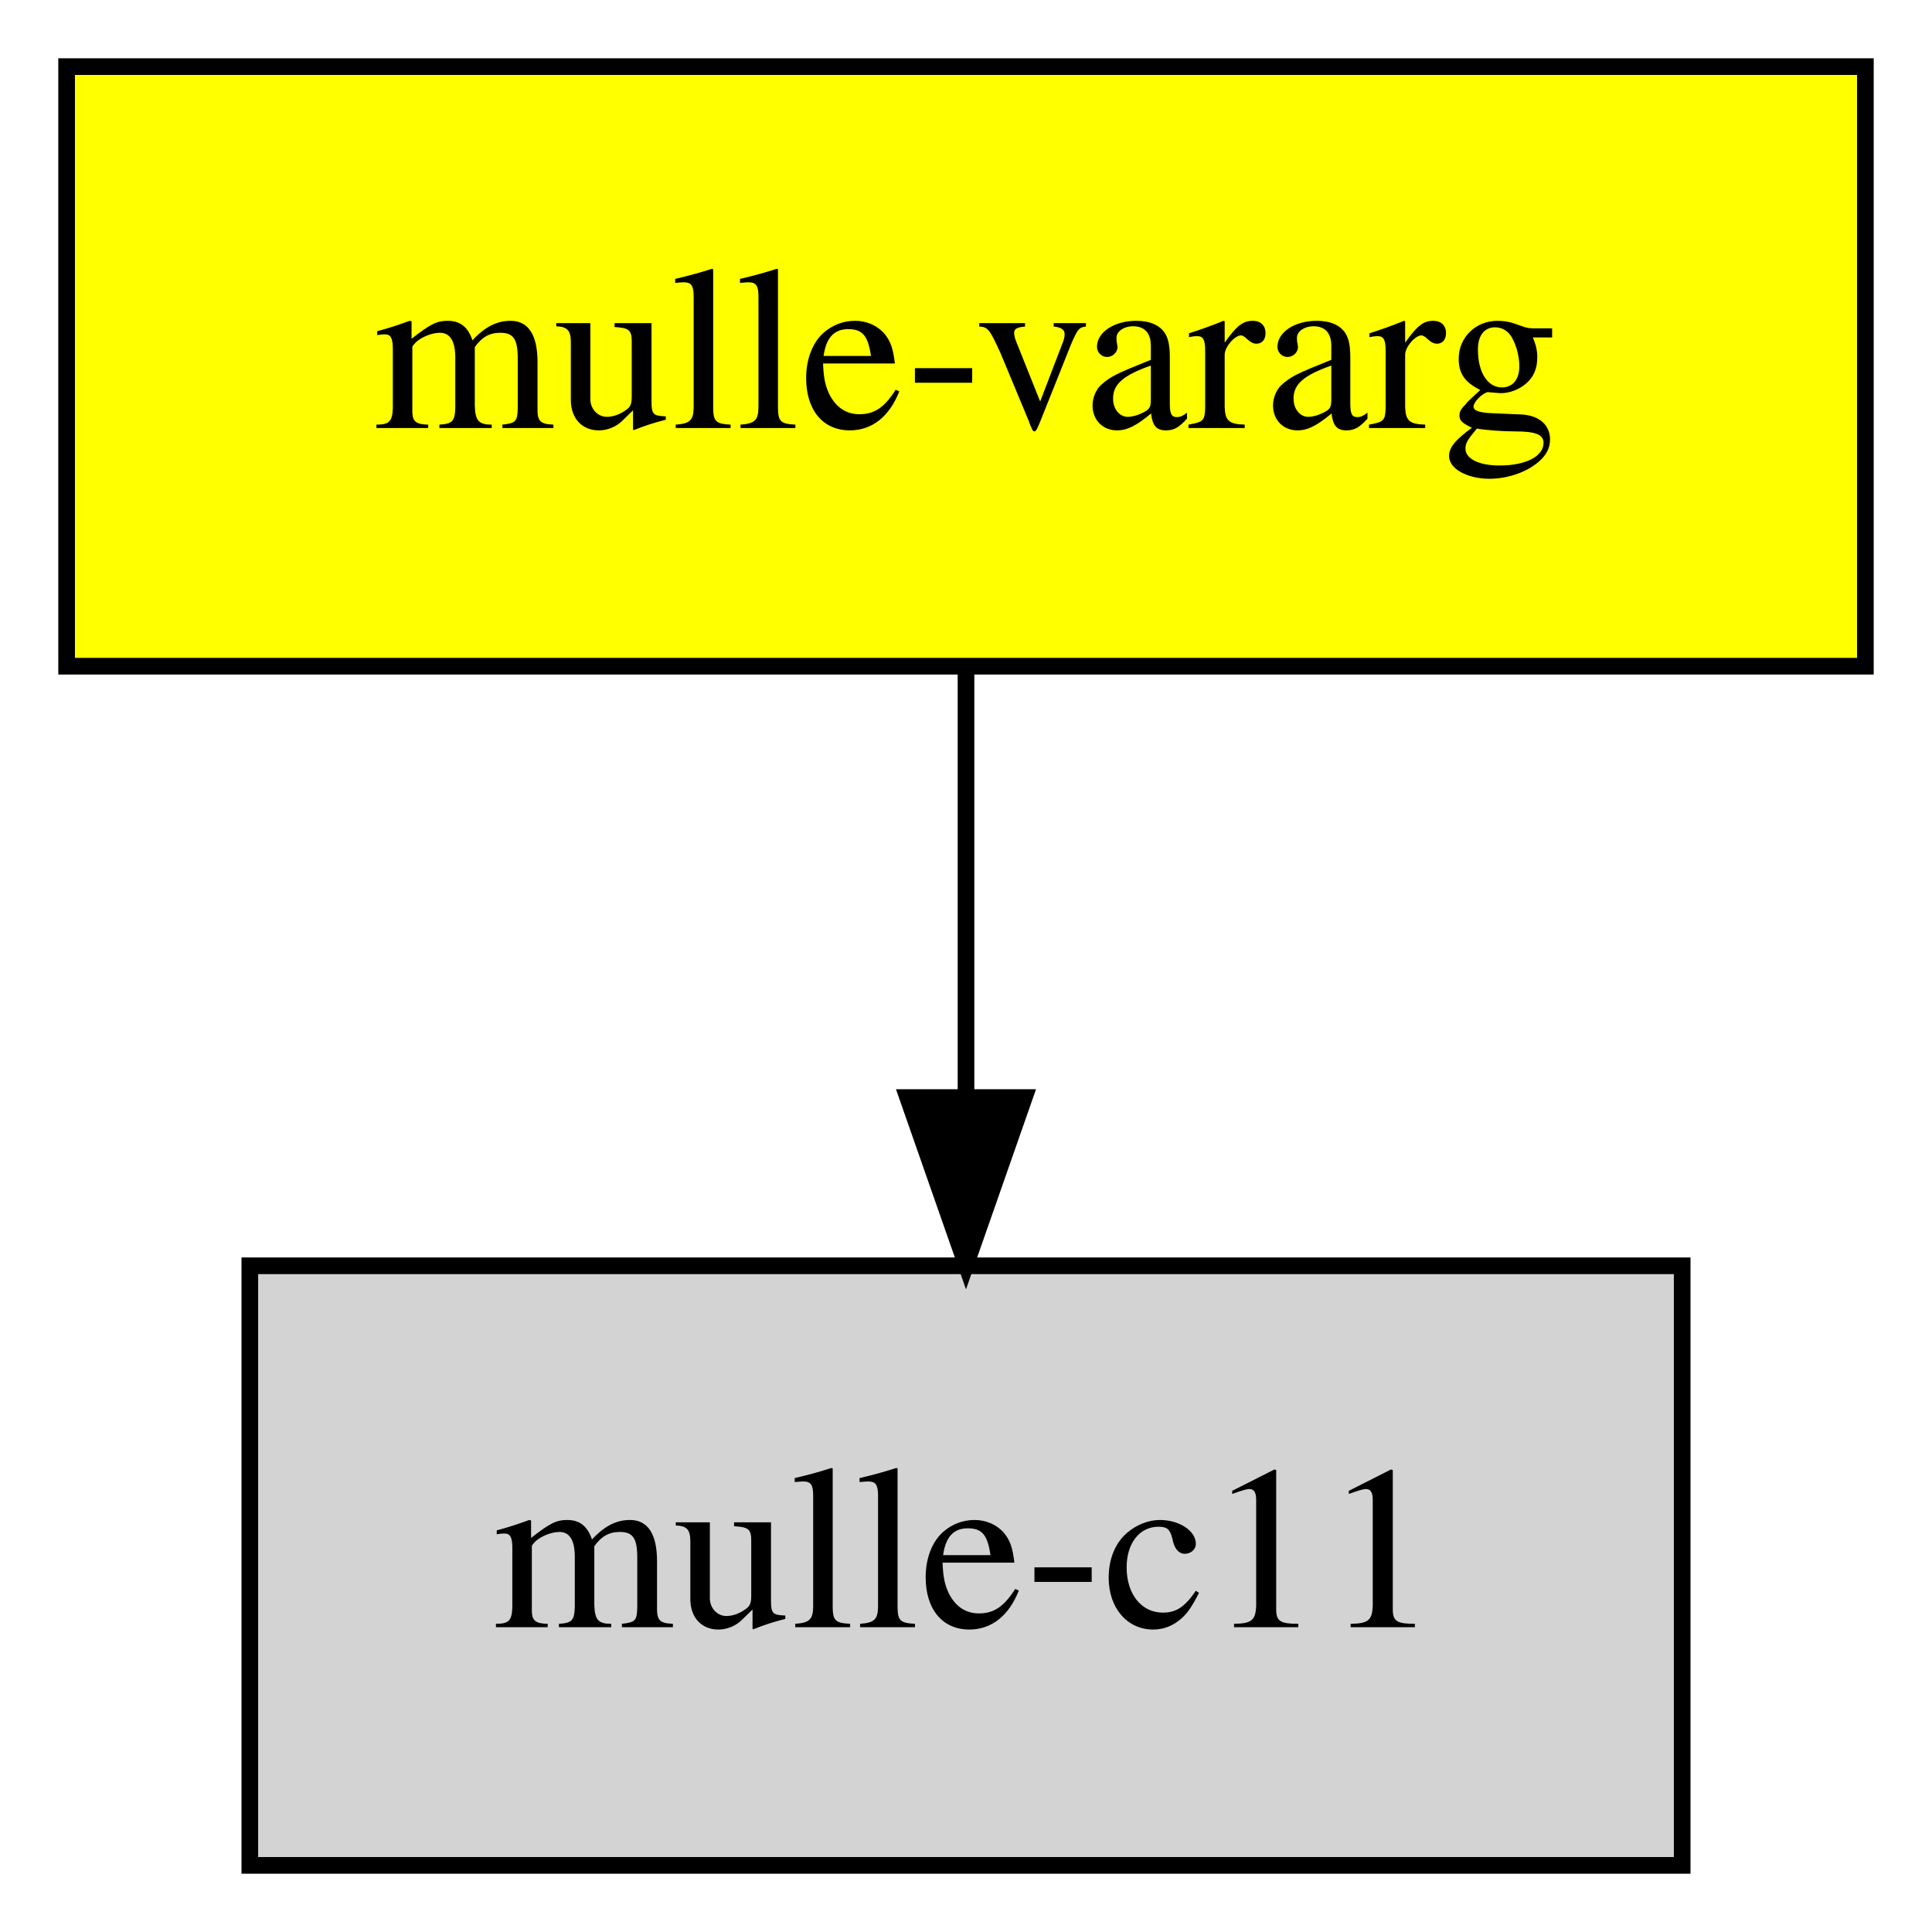
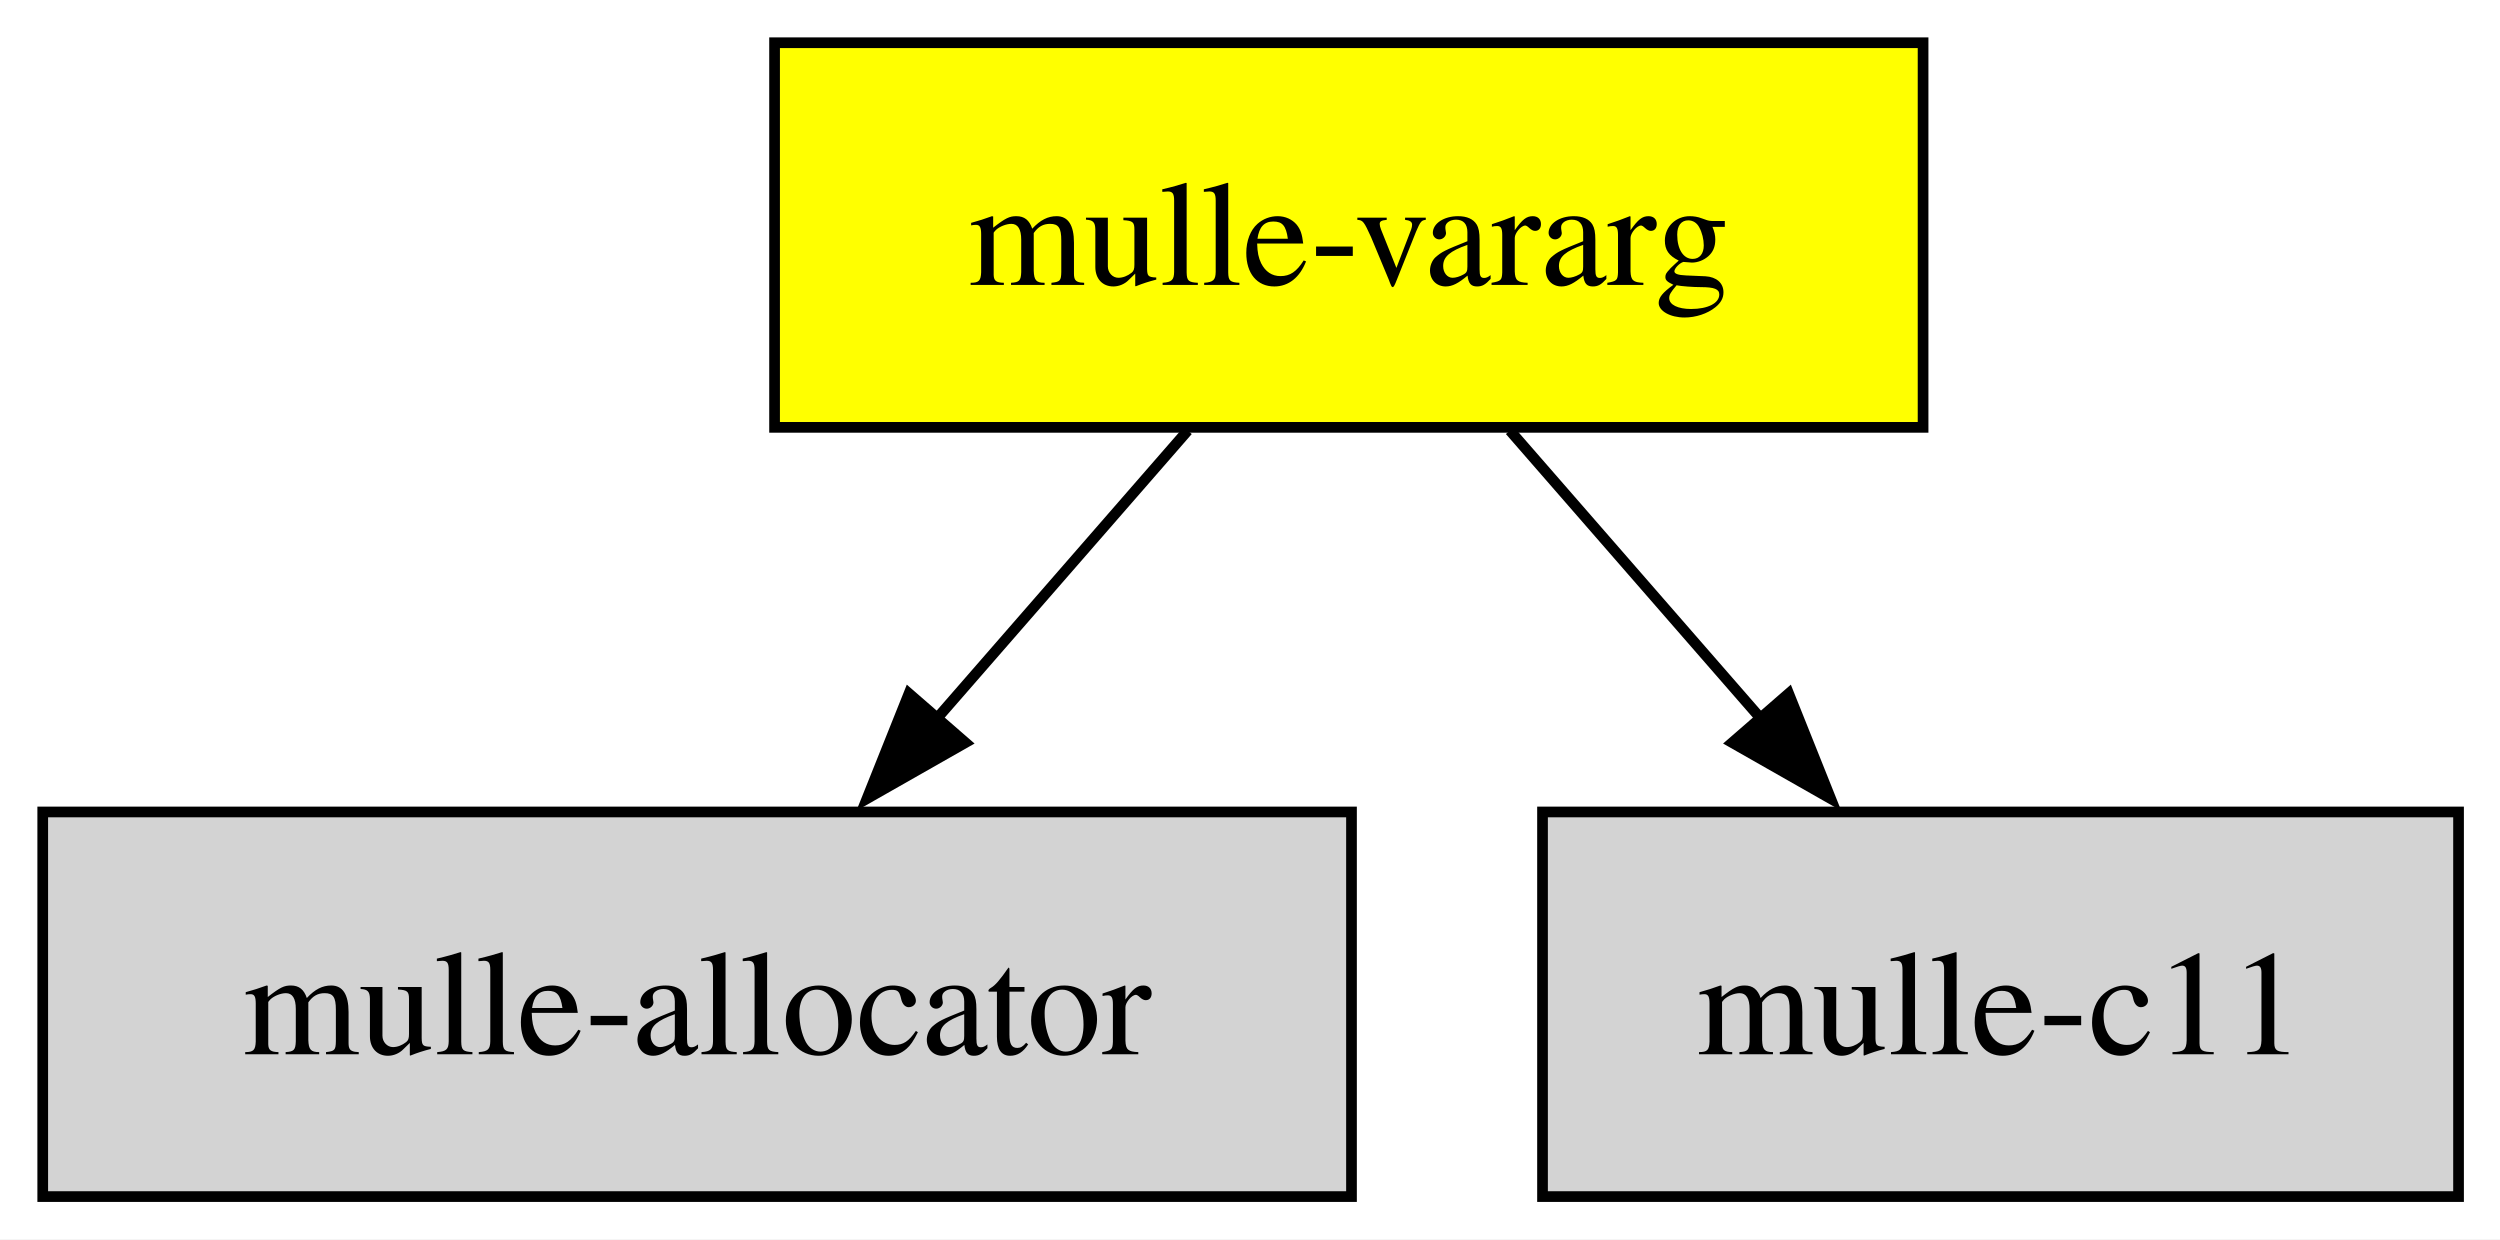
- <svg xmlns="http://www.w3.org/2000/svg" xmlns:xlink="http://www.w3.org/1999/xlink" width="116pt" height="116pt" viewBox="0.00 0.00 116.00 116.00">
+ <svg xmlns="http://www.w3.org/2000/svg" xmlns:xlink="http://www.w3.org/1999/xlink" width="234pt" height="116pt" viewBox="0.00 0.00 234.00 116.00">
  <g id="graph0" class="graph" transform="scale(1 1) rotate(0) translate(4 112)">
-     <polygon fill="white" stroke="transparent" points="-4,4 -4,-112 112,-112 112,4 -4,4" />
+     <polygon fill="white" stroke="none" points="-4,4 -4,-112 230.12,-112 230.12,4 -4,4" />
    <g id="node1" class="node">
-       <polygon fill="yellow" stroke="black" points="108,-108 0,-108 0,-72 108,-72 108,-108" />
-       <text text-anchor="middle" x="54" y="-86.3" font-family="Times,serif" font-size="14.00">mulle-vararg</text>
+       <polygon fill="yellow" stroke="black" points="176,-108 68.5,-108 68.5,-72 176,-72 176,-108" />
+       <text xml:space="preserve" text-anchor="middle" x="122.25" y="-85.33" font-family="Times,serif" font-size="14.00">mulle-vararg</text>
    </g>
    <g id="node2" class="node">
      <g id="a_node2">
-         <a xlink:href="https://github.com/mulle-c/mulle-c11" xlink:title="mulle-c11">
-           <polygon fill="lightgrey" stroke="black" points="97,-36 11,-36 11,0 97,0 97,-36" />
-           <text text-anchor="middle" x="54" y="-14.3" font-family="Times,serif" font-size="14.00">mulle-c11</text>
+         <a xlink:href="https://github.com/mulle-c/mulle-allocator" xlink:title="mulle-allocator">
+           <polygon fill="lightgrey" stroke="black" points="122.5,-36 0,-36 0,0 122.5,0 122.5,-36" />
+           <text xml:space="preserve" text-anchor="middle" x="61.25" y="-13.32" font-family="Times,serif" font-size="14.00">mulle-allocator</text>
        </a>
      </g>
    </g>
    <g id="edge1" class="edge">
-       <path fill="none" stroke="black" d="M54,-71.7C54,-63.98 54,-54.71 54,-46.11" />
-       <polygon fill="black" stroke="black" points="57.5,-46.1 54,-36.1 50.5,-46.1 57.5,-46.1" />
+       <path fill="none" stroke="black" d="M107.17,-71.7C100.08,-63.56 91.48,-53.69 83.65,-44.7" />
+       <polygon fill="black" stroke="black" points="86.36,-42.49 77.15,-37.25 81.08,-47.08 86.36,-42.49" />
+     </g>
+     <g id="node3" class="node">
+       <g id="a_node3">
+         <a xlink:href="https://github.com/mulle-c/mulle-c11" xlink:title="mulle-c11">
+           <polygon fill="lightgrey" stroke="black" points="226.12,-36 140.38,-36 140.38,0 226.12,0 226.12,-36" />
+           <text xml:space="preserve" text-anchor="middle" x="183.25" y="-13.32" font-family="Times,serif" font-size="14.00">mulle-c11</text>
+         </a>
+       </g>
+     </g>
+     <g id="edge2" class="edge">
+       <path fill="none" stroke="black" d="M137.33,-71.7C144.42,-63.56 153.02,-53.69 160.85,-44.7" />
+       <polygon fill="black" stroke="black" points="163.42,-47.08 167.35,-37.25 158.14,-42.49 163.42,-47.08" />
    </g>
  </g>
</svg>
